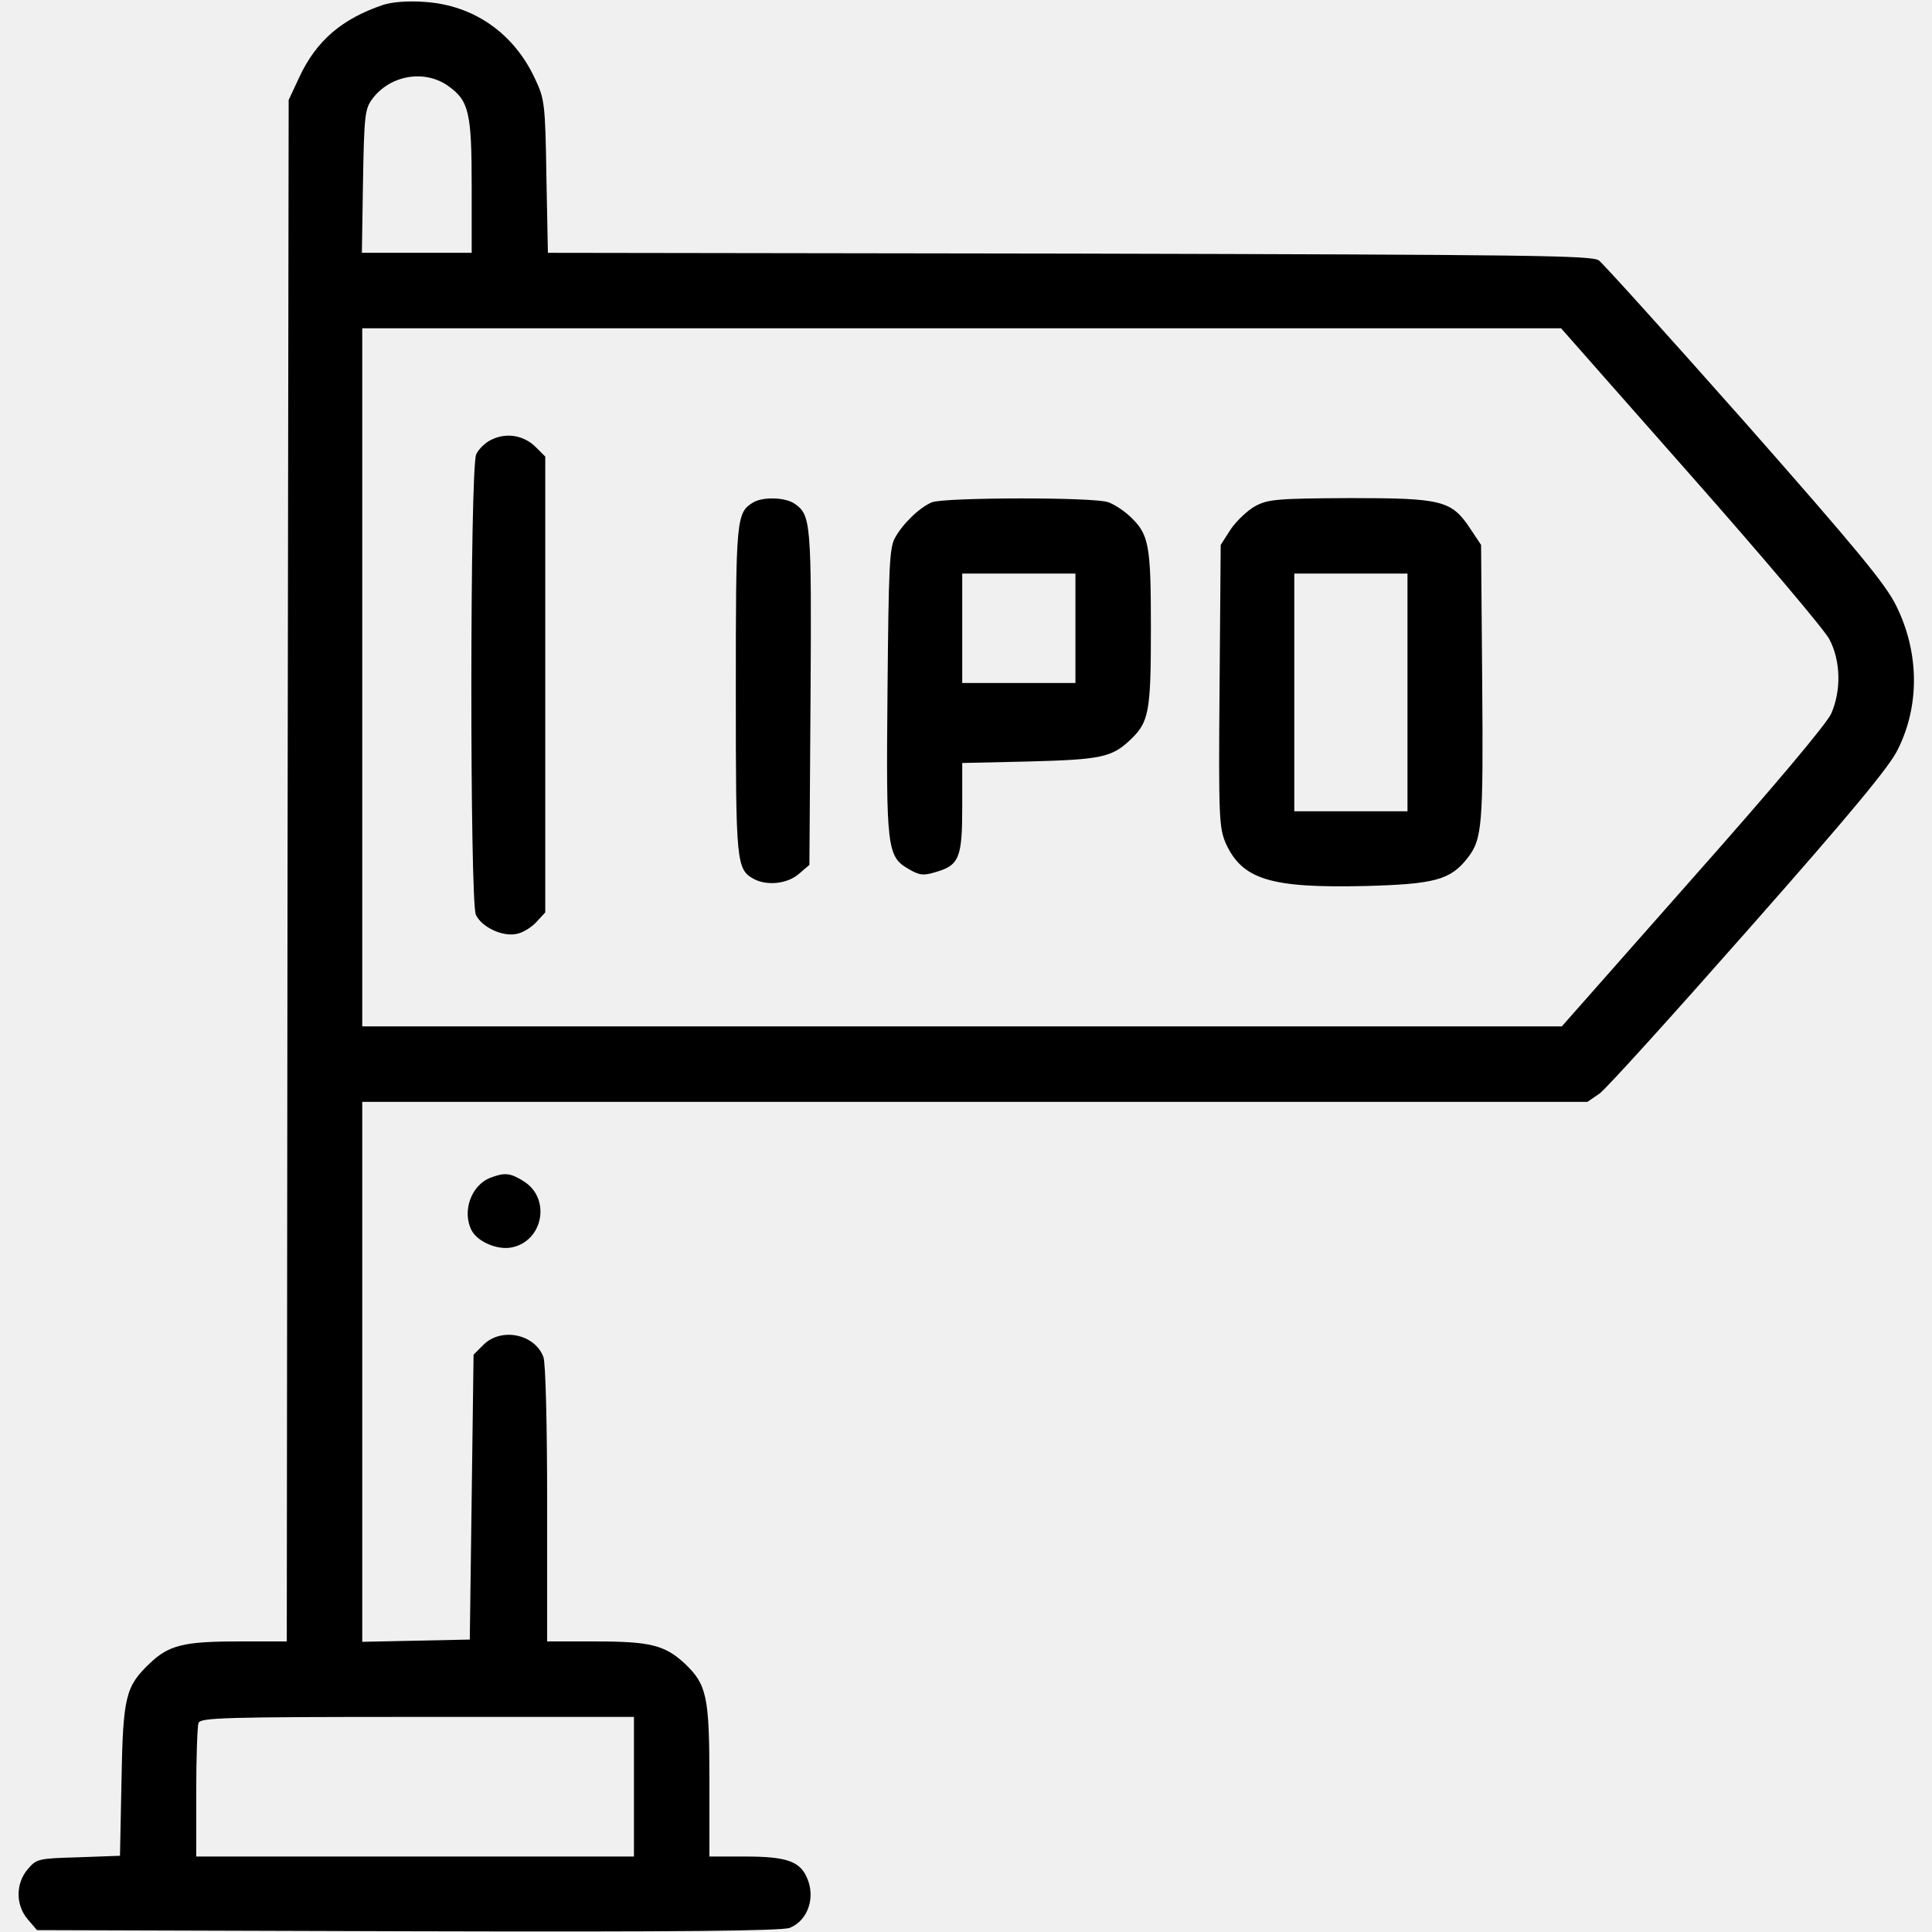
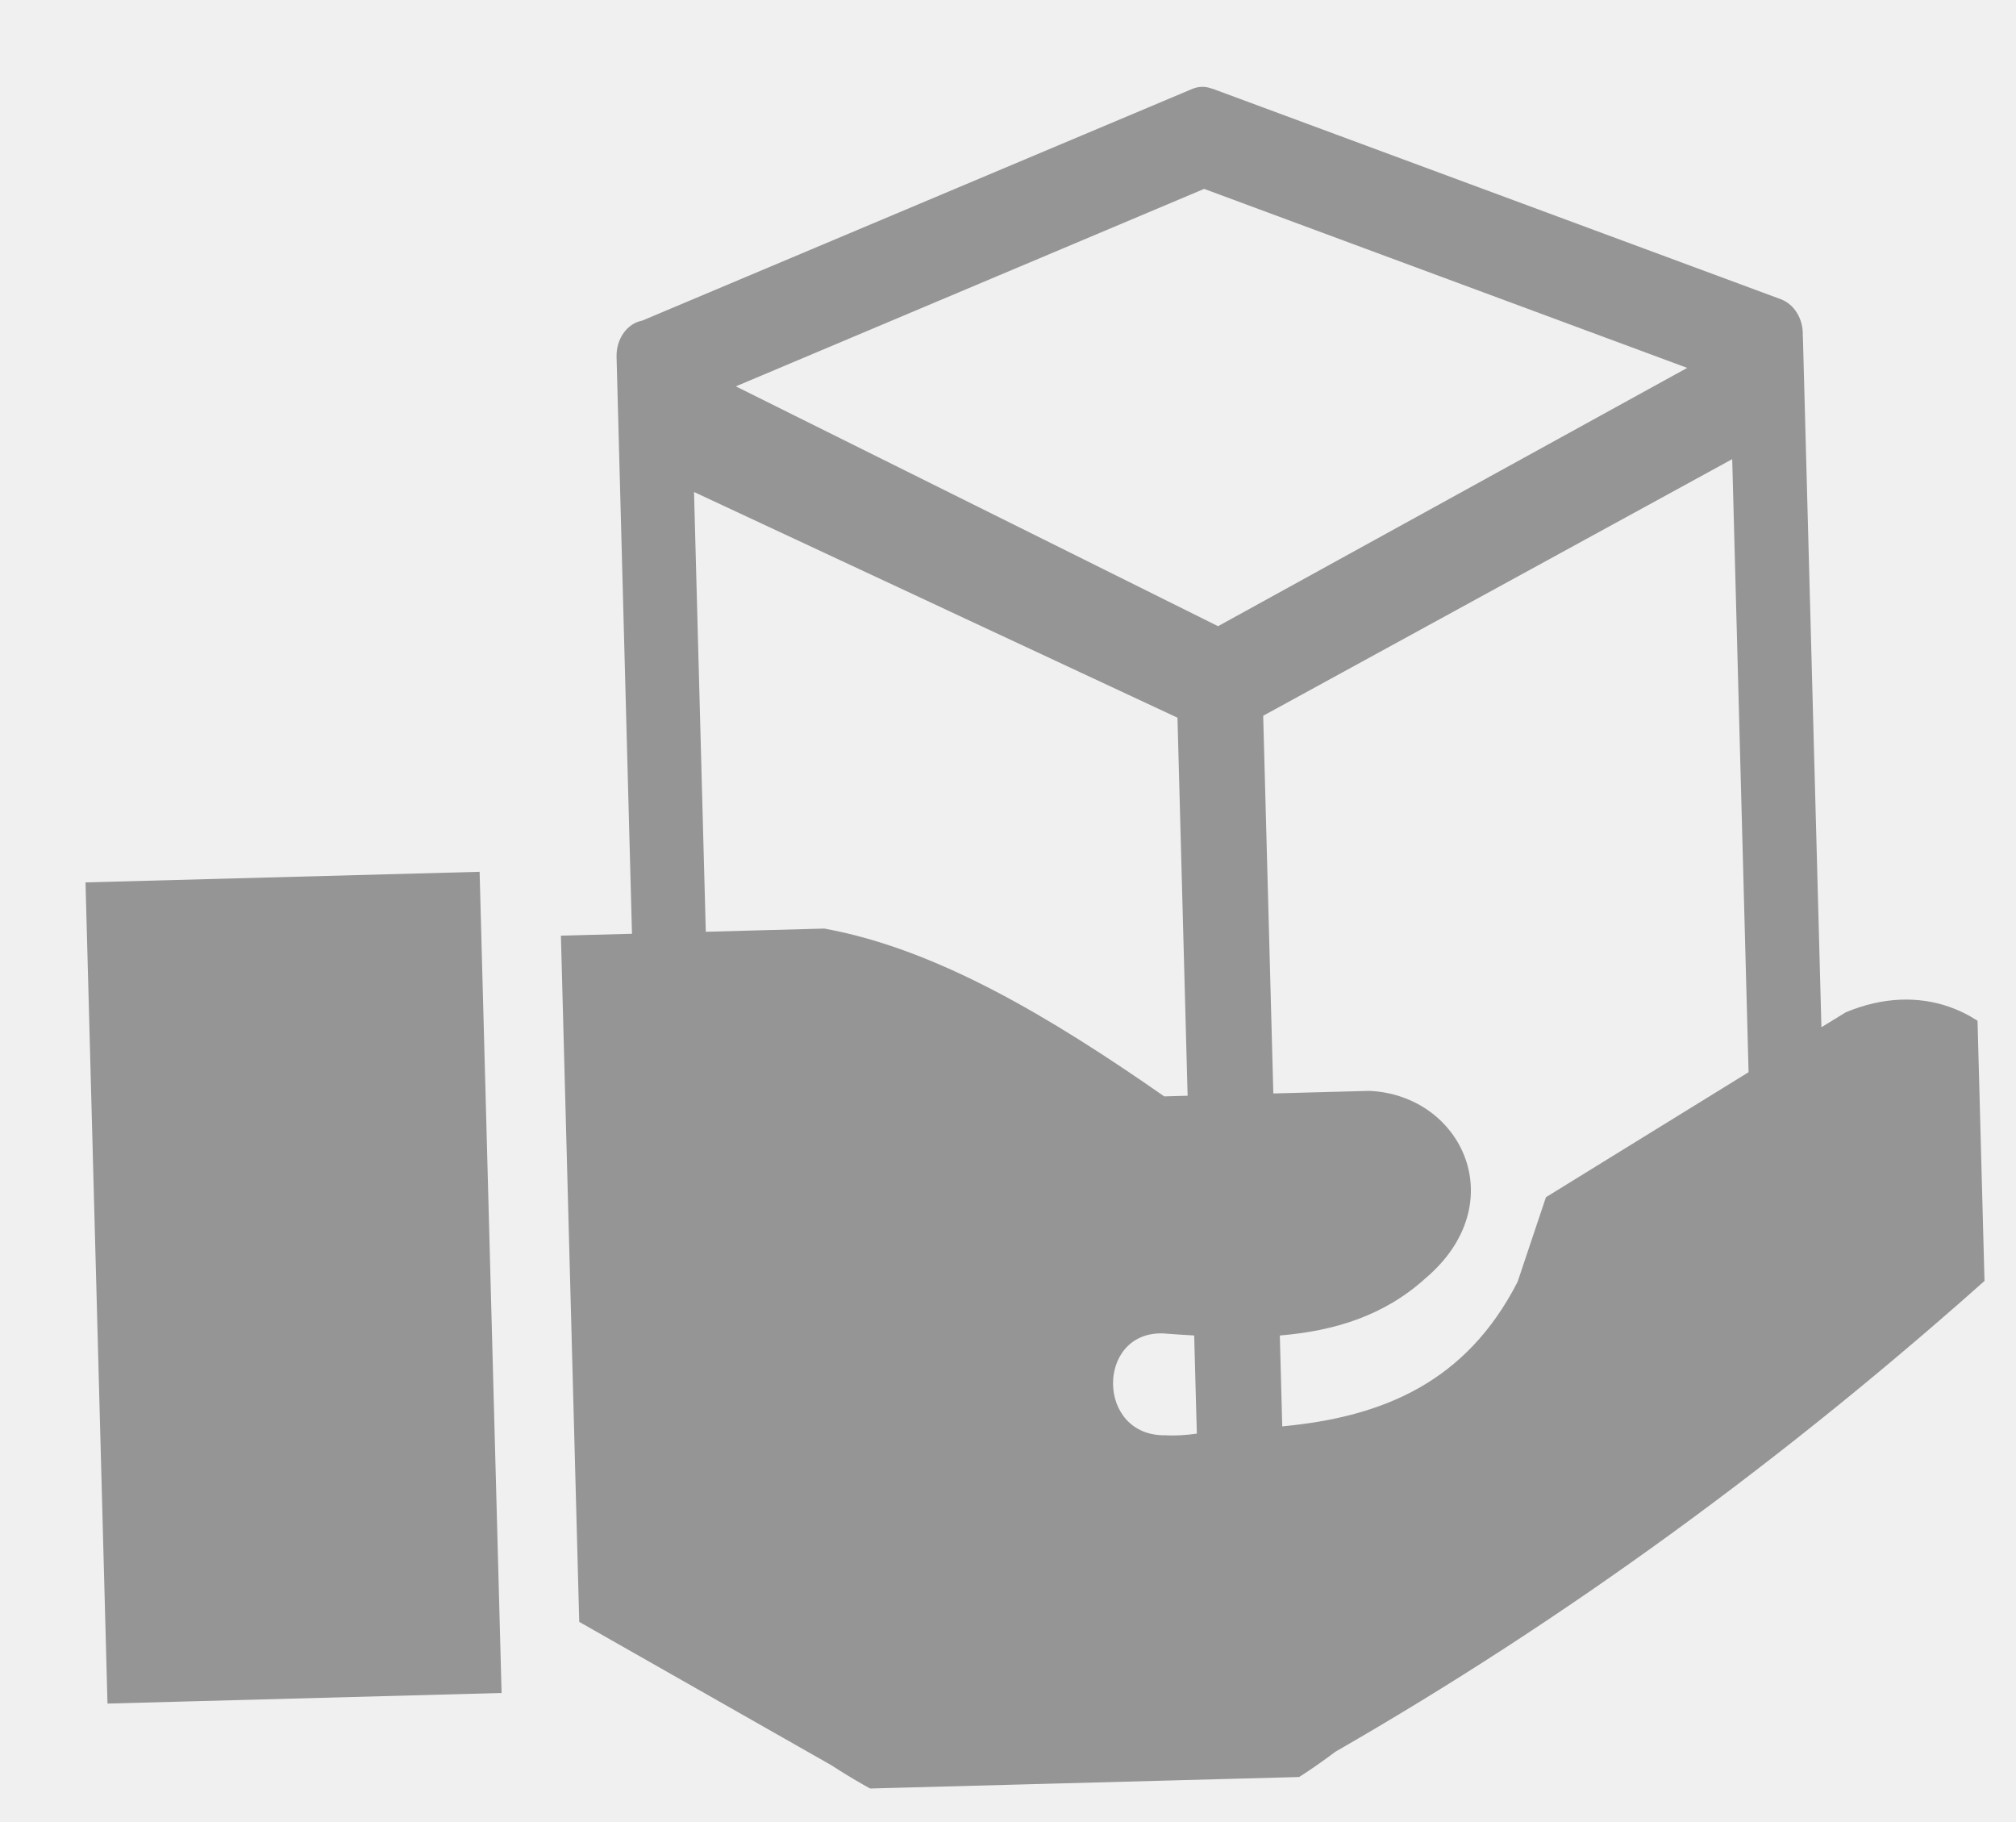
- <svg xmlns="http://www.w3.org/2000/svg" version="1.0" width="512pt" height="512pt" viewBox="0 0 512 512" preserveAspectRatio="xMidYMid meet">
-   <g transform="translate(0,512) scale(0.1,-0.1)" fill="#000000" stroke="none">
-     <path d="M1015 5107 c-109 -37 -177 -95 -222 -192 l-28 -60 -3 -2042 -2 -2043 -130 0 c-143 0 -183 -10 -233 -58 -64 -61 -71 -87 -75 -309 l-4 -201 -110 -4 c-106 -3 -111 -4 -134 -31 -33 -38 -33 -96 0 -134 l24 -28 984 -3 c727 -2 990 1 1011 9 49 20 69 82 45 134 -19 43 -56 55 -163 55 l-95 0 0 203 c0 223 -7 253 -66 309 -52 48 -91 58 -234 58 l-130 0 0 364 c0 208 -4 376 -10 390 -23 61 -112 79 -159 32 l-26 -26 -5 -378 -5 -377 -142 -3 -143 -3 0 716 0 715 1624 0 1623 0 32 22 c18 13 196 210 397 438 270 306 373 430 394 475 58 117 56 257 -5 380 -28 57 -104 149 -400 485 -202 228 -376 421 -388 430 -20 13 -177 15 -1403 18 l-1382 2 -4 203 c-3 193 -5 205 -30 258 -56 121 -163 196 -294 204 -43 3 -84 0 -109 -8z m173 -215 c55 -39 62 -71 62 -266 l0 -176 -146 0 -145 0 3 189 c3 173 5 192 24 218 47 64 139 80 202 35z m3293 -1032 c189 -214 354 -409 367 -434 30 -57 32 -135 5 -197 -13 -28 -148 -189 -367 -436 l-347 -393 -1589 0 -1590 0 0 925 0 925 1588 0 1589 0 344 -390z m-2801 -3475 l0 -185 -580 0 -580 0 0 169 c0 93 3 176 6 185 6 14 66 16 580 16 l574 0 0 -185z" />
-     <path d="M1305 3956 c-17 -7 -36 -25 -43 -40 -17 -37 -17 -1183 -1 -1220 15 -33 71 -59 108 -51 16 3 39 17 52 31 l24 26 0 604 0 604 -25 25 c-31 31 -76 39 -115 21z" />
-     <path d="M1997 3789 c-46 -27 -47 -42 -47 -499 0 -460 1 -474 49 -500 35 -18 88 -12 118 14 l28 24 3 443 c3 466 1 484 -42 514 -24 17 -83 19 -109 4z" />
-     <path d="M2470 3789 c-32 -13 -77 -56 -98 -94 -15 -26 -17 -78 -20 -405 -4 -420 -1 -440 56 -473 29 -17 39 -18 72 -8 62 18 70 38 70 172 l0 117 178 4 c188 5 218 11 266 56 51 48 56 73 56 297 0 224 -5 249 -56 297 -16 15 -42 32 -57 37 -36 14 -433 13 -467 0z m380 -334 l0 -145 -150 0 -150 0 0 145 0 145 150 0 150 0 0 -145z" />
-     <path d="M3327 3779 c-20 -11 -49 -38 -65 -61 l-27 -42 -3 -373 c-3 -350 -1 -376 16 -417 44 -97 118 -120 372 -114 181 5 224 16 269 74 39 50 42 84 39 465 l-3 365 -28 42 c-50 76 -75 82 -319 82 -193 -1 -217 -3 -251 -21z m403 -494 l0 -315 -150 0 -150 0 0 315 0 315 150 0 150 0 0 -315z" />
-     <path d="M1300 1999 c-52 -20 -76 -90 -50 -140 16 -30 68 -52 105 -45 85 16 106 131 32 176 -35 22 -50 23 -87 9z" />
+ <svg xmlns="http://www.w3.org/2000/svg" width="31" height="28" viewBox="0 0 31 28" fill="none">
+   <g clip-path="url(#clip0_2549_698)">
+     <path fill-rule="evenodd" clip-rule="evenodd" d="M1.315 13.566L7.375 13.403L7.713 26.028L1.653 26.191L1.315 13.566ZM9.876 4.929L18.331 1.368C18.432 1.325 18.54 1.325 18.634 1.363L18.634 1.36L27.383 4.6C27.598 4.68 27.734 4.916 27.721 5.168C27.724 5.18 27.724 5.194 27.724 5.208L28.008 15.793L28.383 15.563C30.701 14.597 32.445 17.421 30.771 19.465C27.456 22.445 24.042 24.916 20.535 26.931C18 28.841 15.414 28.847 12.784 27.139L8.907 24.935L8.625 14.385L9.718 14.356L9.481 5.494C9.471 5.211 9.643 4.972 9.876 4.929ZM12.676 14.276C14.404 14.59 16.151 15.636 17.903 16.856L18.262 16.846L18.106 11.034L10.672 7.564L10.853 14.325L12.676 14.276ZM19.58 16.811L21.054 16.771C22.482 16.833 23.274 18.505 21.918 19.654C21.281 20.231 20.513 20.463 19.68 20.532L19.717 21.929C21.276 21.784 22.549 21.244 23.336 19.707L23.772 18.406L26.888 16.484L26.636 7.059L19.424 11.004L19.58 16.811ZM18.363 20.532C18.204 20.523 18.043 20.512 17.884 20.5C16.852 20.467 16.852 22.089 17.926 22.066C18.082 22.076 18.243 22.063 18.404 22.041L18.392 21.613L18.363 20.532ZM18.516 2.904L11.315 5.94L18.73 9.627L25.944 5.656L18.516 2.904Z" fill="#959595" />
  </g>
+   <defs>
+     <clipPath id="clip0_2549_698">
+       <rect width="30" height="27" fill="white" transform="translate(0 0.845459) rotate(-1.53464)" />
+     </clipPath>
+   </defs>
</svg>
